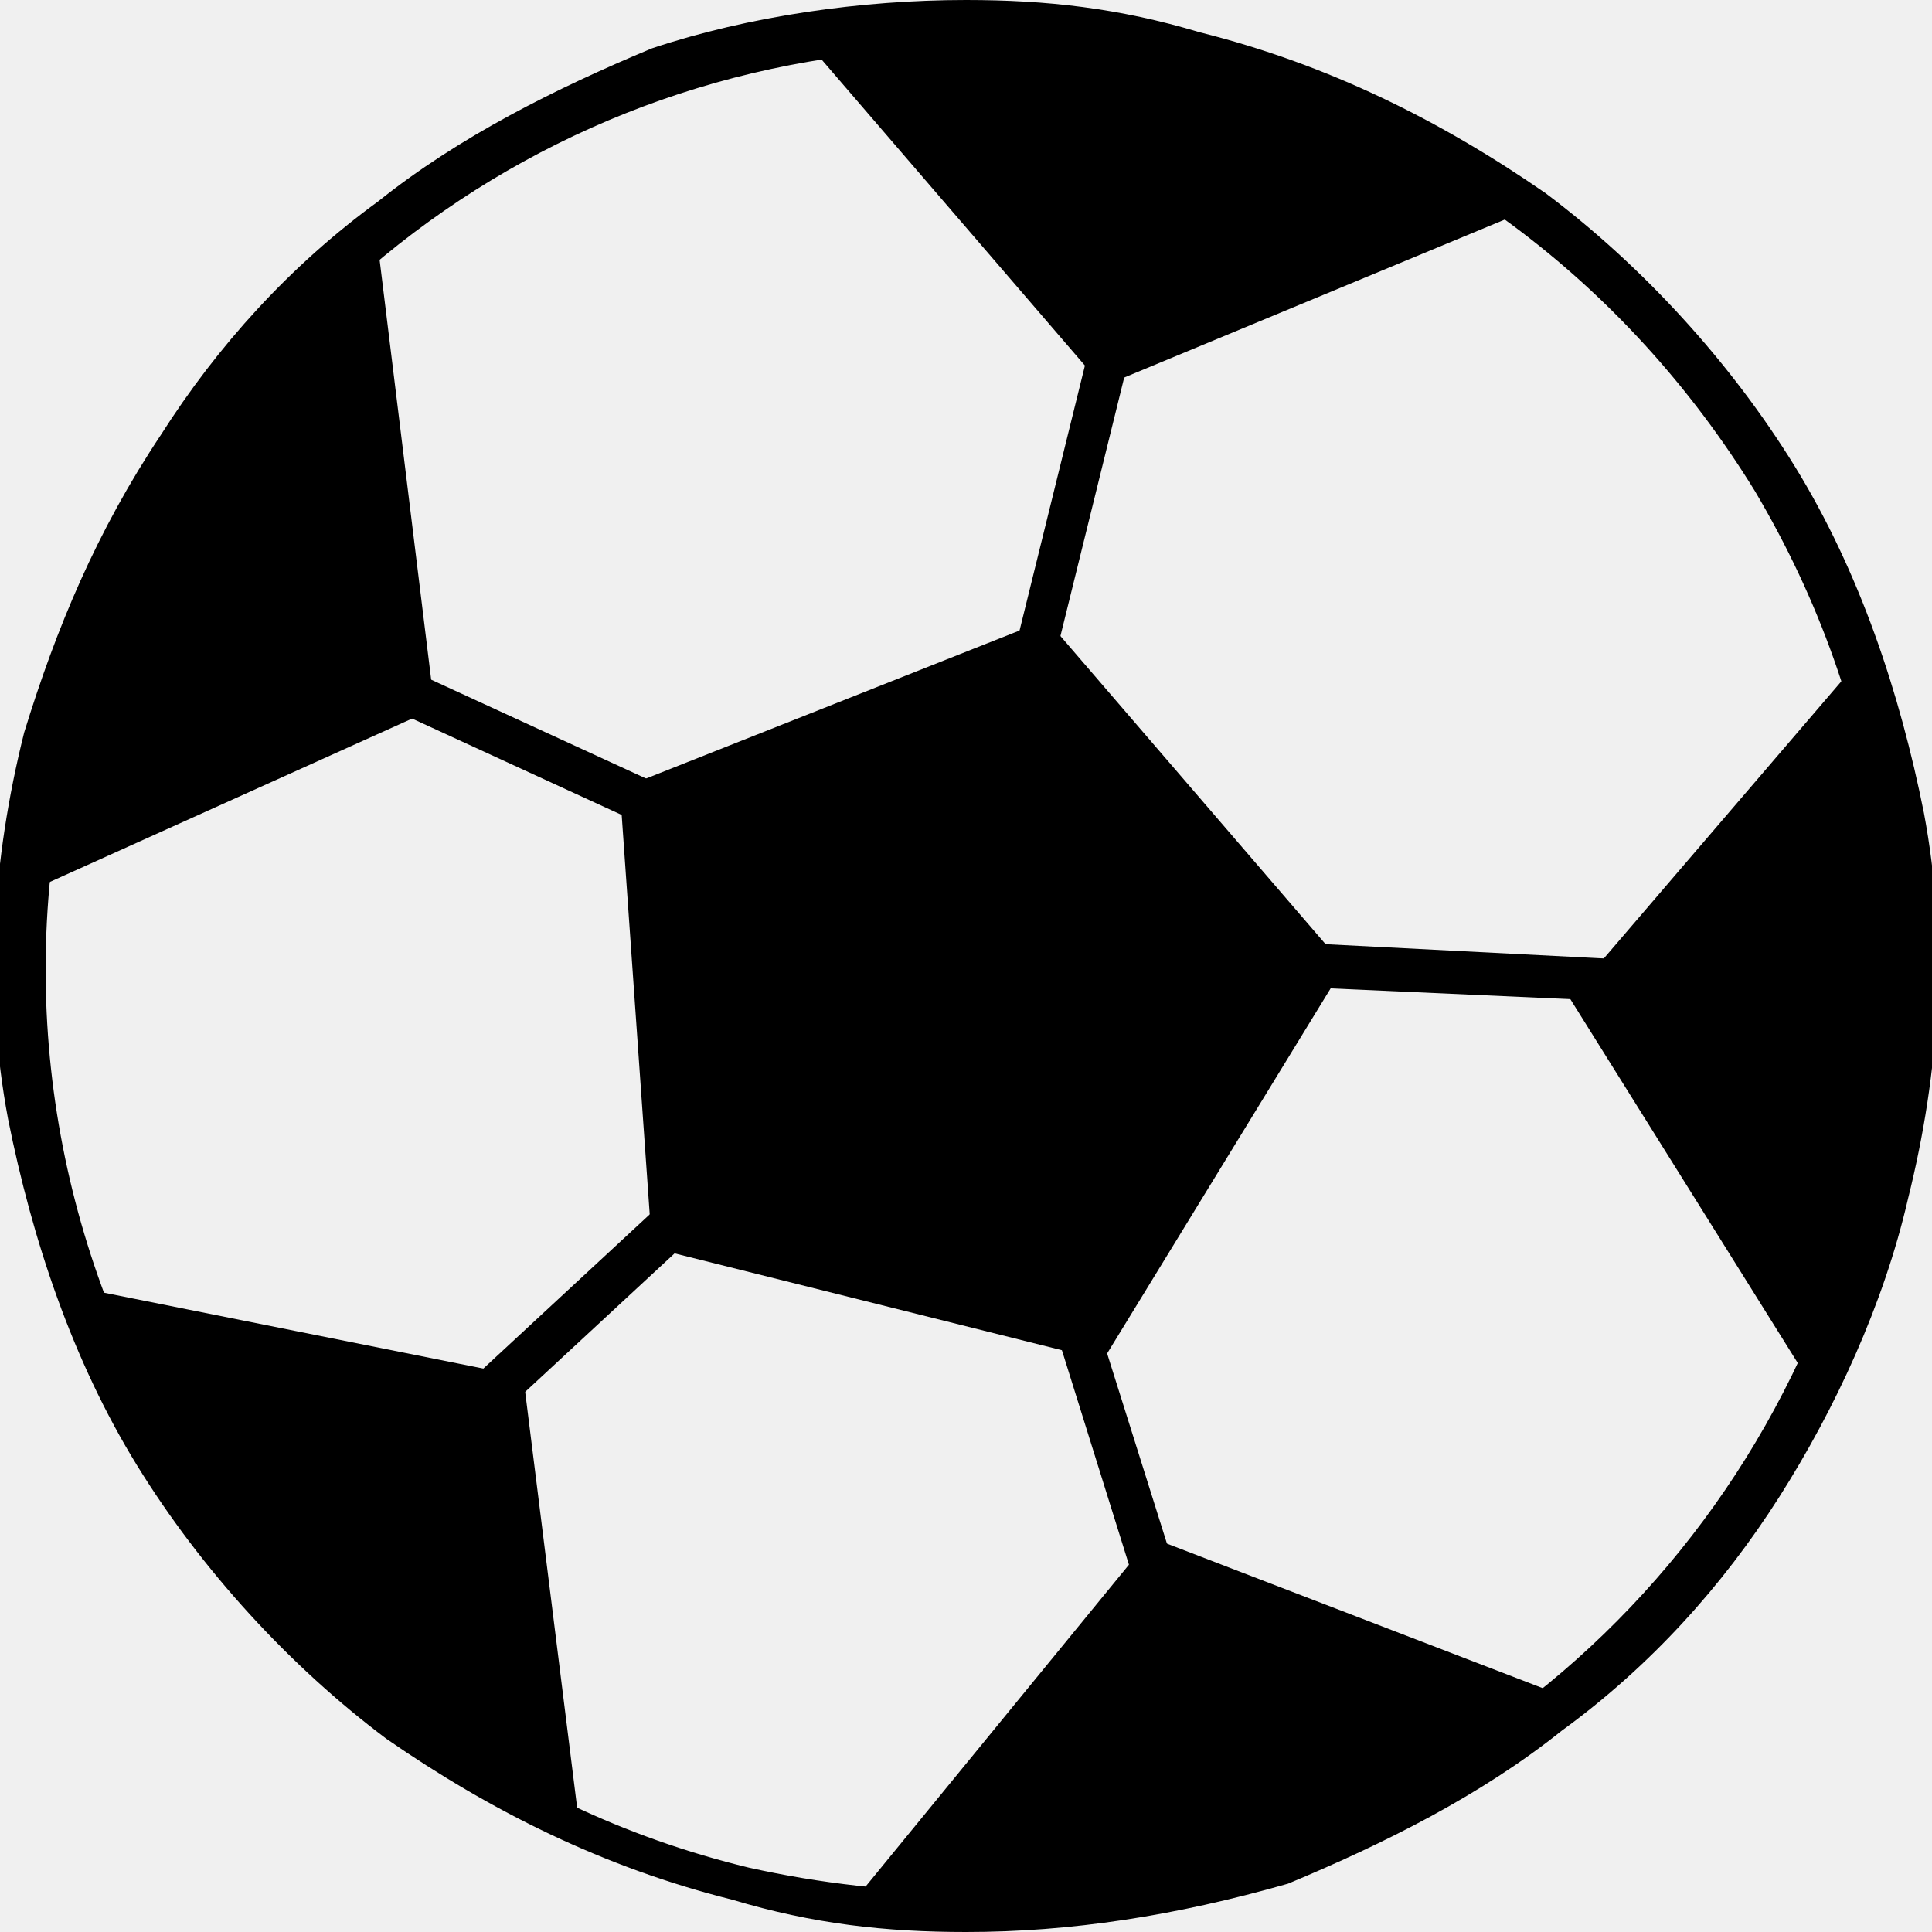
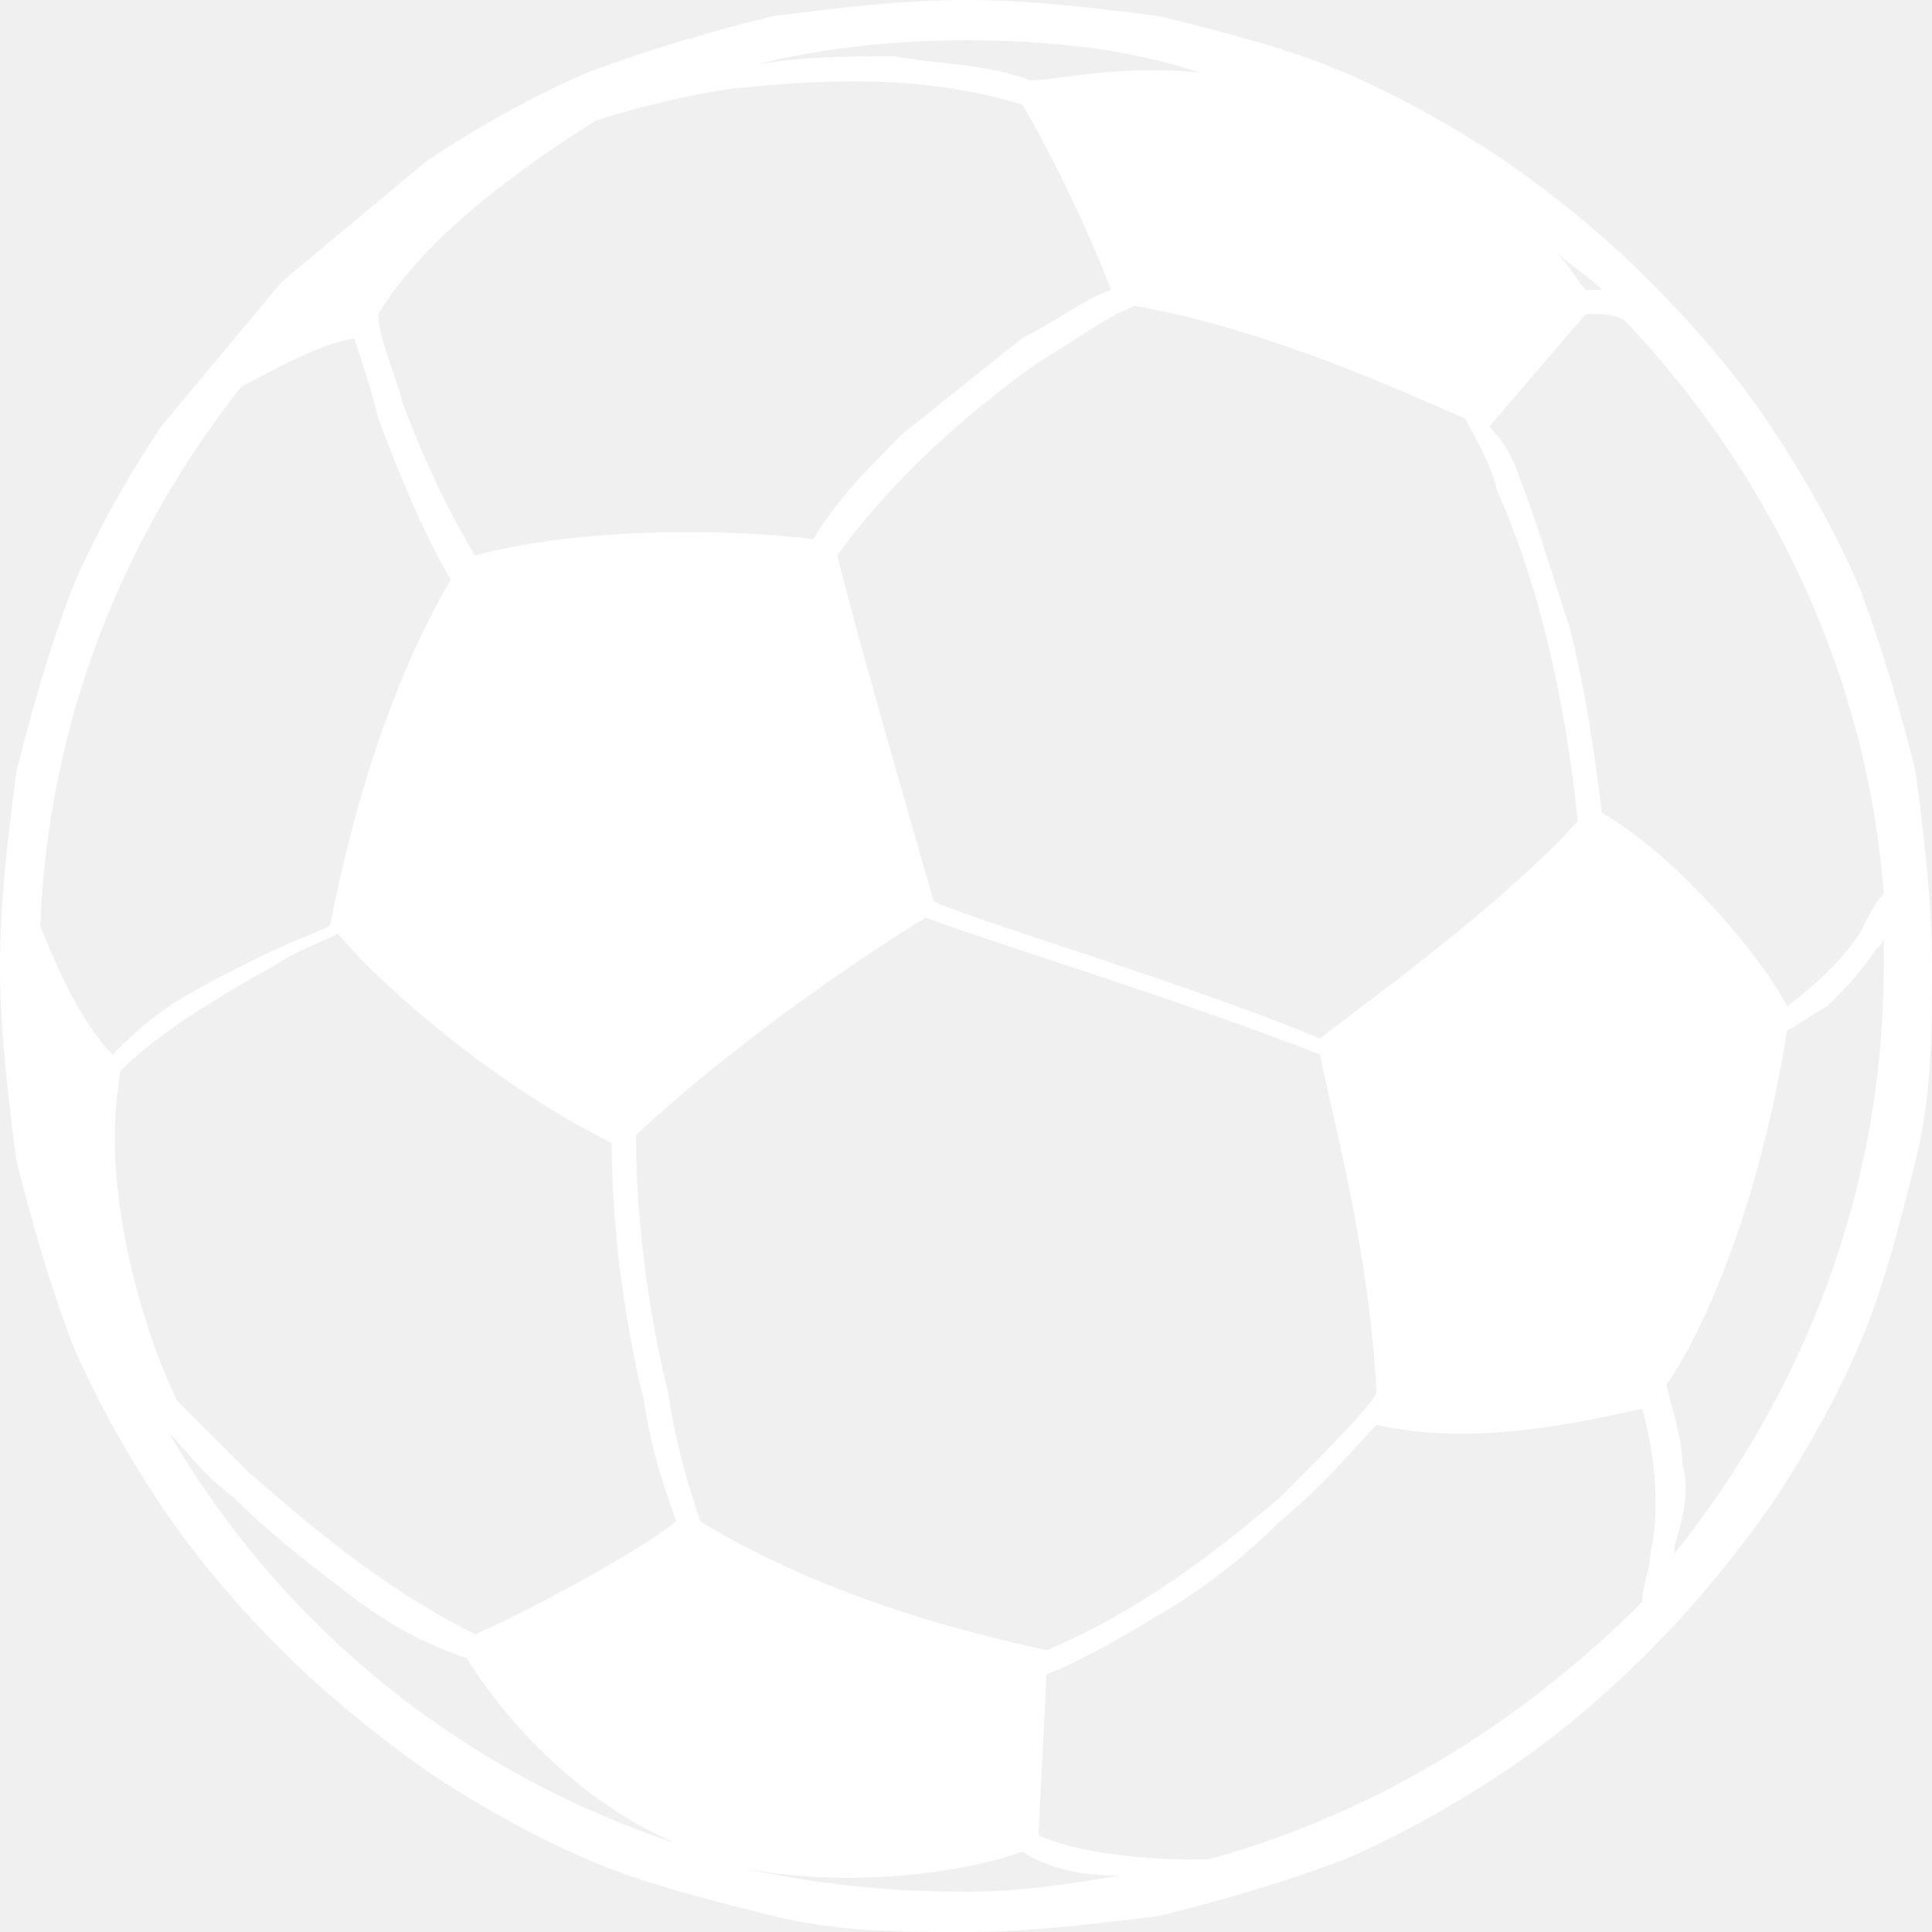
<svg xmlns="http://www.w3.org/2000/svg" version="1.1" id="openIcon" x="0px" y="0px" viewBox="0 0 24 24" style="enable-background:new 0 0 24 24;" xml:space="preserve">
-   <path d="M12,24c-1,0-1.9-0.1-2.9-0.4c-1.6-0.4-3-1.1-4.3-2c-1.2-0.9-2.3-2.1-3.1-3.4s-1.3-2.8-1.6-4.3c-0.3-1.6-0.2-3.2,0.2-4.8  C0.7,7.8,1.2,6.6,2,5.4c0.7-1.1,1.6-2.1,2.7-2.9c1-0.8,2.2-1.4,3.4-1.9C9.3,0.2,10.7,0,12,0c1,0,1.9,0.1,2.9,0.4  c1.6,0.4,3,1.1,4.3,2c1.2,0.9,2.3,2.1,3.1,3.4c0.8,1.3,1.3,2.8,1.6,4.3c0.3,1.6,0.2,3.2-0.2,4.8c-0.3,1.3-0.9,2.6-1.6,3.7  s-1.6,2.1-2.7,2.9c-1,0.8-2.2,1.4-3.4,1.9C14.6,23.8,13.3,24,12,24L12,24z M12,0.6c-5.3,0-9.8,3.6-11.1,8.7  c-1.5,6.1,2.2,12.4,8.4,13.9c0.9,0.2,1.8,0.3,2.7,0.3c5.3,0,9.8-3.6,11.1-8.7c0.7-3,0.3-6-1.3-8.7c-1.6-2.6-4.1-4.5-7.1-5.2  C13.8,0.7,12.9,0.6,12,0.6L12,0.6z" />
-   <path d="M14.4,0.8l0.5,0.1l-3.7,15l-0.5-0.1L14.4,0.8z" />
-   <path d="M11.4,12l0.4,0.4L3.6,20l-0.4-0.4L11.4,12z" />
-   <path d="M8.1,11.3l15.6,0.8v0.5L8.1,11.9V11.3z" />
-   <path d="M11.2,8.7L15.7,23l-0.5,0.2L10.7,8.8L11.2,8.7z" />
-   <path d="M2,6.9l13.7,6.3l-0.2,0.5L1.8,7.4L2,6.9z" />
-   <path d="M5.4,8.8L4.7,3.1H4.4C2.6,4.6,1.2,6.7,0.6,9.2c-0.2,0.6-0.3,1.3-0.3,1.9L5.4,8.8z" />
-   <path d="M6.5,17.1L1,16c1.1,2.9,3.3,5.4,6.2,6.7L6.5,17.1z" />
-   <path d="M10.7,23.5l0.1,0.2c3.2,0.3,6.3-0.7,8.7-2.6l-5.2-2L10.7,23.5z" />
-   <path d="M19.5,12.4l3,4.8c0.4-0.8,0.7-1.6,0.9-2.4c0.6-2.3,0.4-4.5-0.3-6.6L19.5,12.4z" />
-   <path d="M10,0.5l3.7,4.3L19,2.6c-1.2-0.9-2.6-1.6-4.2-2S11.5,0.2,10,0.5L10,0.5z" />
-   <path d="M13.7,16.9l3-4.9L13,7.7L7.7,9.8l0.4,5.7L13.7,16.9z" />
+   <style type="text/css">
+ 	.st0{fill:#FFFFFF;}
+ </style>
+   <path class="st0" d="M23.8,9.6c-0.2-0.8-0.4-1.5-0.7-2.3c-0.3-0.7-0.7-1.4-1.1-2s-0.9-1.2-1.5-1.8s-1.1-1-1.8-1.5  c-0.6-0.4-1.3-0.8-2-1.1c-0.7-0.3-1.5-0.5-2.3-0.7C13.6,0.1,12.8,0,12,0s-1.6,0.1-2.4,0.2C8.8,0.4,8.1,0.6,7.3,0.9  C6.6,1.2,5.9,1.6,5.3,2C4.7,2.5,4.1,3,3.5,3.5C3,4.1,2.5,4.7,2,5.3c-0.4,0.6-0.8,1.3-1.1,2C0.6,8.1,0.4,8.8,0.2,9.6  C0.1,10.4,0,11.2,0,12s0.1,1.6,0.2,2.4c0.2,0.8,0.4,1.5,0.7,2.3c0.3,0.7,0.7,1.4,1.1,2s0.9,1.2,1.5,1.8C4,21,4.6,21.5,5.3,22  c0.6,0.4,1.3,0.8,2,1.1c0.7,0.3,1.5,0.5,2.3,0.7S11.2,24,12,24c0.8,0,1.6-0.1,2.4-0.2c0.8-0.2,1.5-0.4,2.3-0.7  c0.7-0.3,1.4-0.7,2-1.1s1.2-0.9,1.8-1.5c0.5-0.5,1-1.1,1.5-1.8c0.4-0.6,0.8-1.3,1.1-2c0.3-0.7,0.5-1.5,0.7-2.3S24,12.8,24,12  C24,11.2,23.9,10.4,23.8,9.6z M15,23.1c-0.4,0-1.4,0-2.1-0.3l0.1-2c0.5-0.2,1-0.5,1.5-0.8s1-0.7,1.4-1.1c0.6-0.5,1-1,1.2-1.2  c1.3,0.3,2.8-0.1,3.3-0.2c0.2,0.7,0.2,1.4,0.1,1.8c0,0.2-0.1,0.4-0.1,0.6C19,21.3,17.2,22.5,15,23.1z M7.6,14.2  c0,1.2,0.2,2.4,0.4,3.2c0.1,0.7,0.3,1.2,0.4,1.5c-0.5,0.4-2,1.2-2.5,1.4c-1.2-0.6-2.1-1.4-2.8-2c-0.4-0.4-0.7-0.7-0.9-0.9  c-0.3-0.6-1-2.5-0.7-4.1c0.4-0.4,1-0.8,1.9-1.3c0.3-0.2,0.6-0.3,0.8-0.4C4.6,12.1,6,13.4,7.6,14.2z M5.9,6.9C5.6,6.4,5.3,5.8,5,5  C4.9,4.6,4.7,4.2,4.7,3.9c0.6-1,1.9-1.9,2.7-2.4c0.3-0.1,1-0.3,1.7-0.4c1-0.1,2.3-0.2,3.6,0.2c0.3,0.5,0.8,1.5,1.1,2.3  c-0.3,0.1-0.7,0.4-1.1,0.6c-0.5,0.4-1,0.8-1.5,1.2c-0.4,0.4-0.8,0.8-1.1,1.3C9.4,6.6,7.4,6.5,5.9,6.9z M8.3,17.3  c-0.2-0.8-0.4-2-0.4-3.2c1.4-1.3,3.1-2.4,3.6-2.7c0.8,0.3,3.1,1,4.9,1.7c0.1,0.6,0.6,2.3,0.7,4.2c-0.1,0.2-0.6,0.7-1.2,1.3  c-0.7,0.6-1.7,1.4-2.9,1.9c-0.4-0.1-2.5-0.5-4.3-1.6C8.6,18.6,8.4,18,8.3,17.3z M16.4,12.9c-1.7-0.7-4.1-1.4-4.8-1.7  c-0.2-0.7-0.9-3.1-1.2-4.3c0.8-1.1,1.8-1.9,2.5-2.4c0.5-0.3,0.9-0.6,1.2-0.7c1.7,0.3,3.4,1.1,4.1,1.4c0.1,0.2,0.3,0.5,0.4,0.9  c0.4,0.9,0.8,2.2,1,4.1C18.6,11.3,16.9,12.5,16.4,12.9z M19.5,7.8c-0.2-0.6-0.4-1.3-0.6-1.8c-0.1-0.3-0.2-0.5-0.4-0.7l1.2-1.4  c0.2,0,0.4,0,0.5,0.1l0,0c1.8,1.9,3,4.4,3.2,7.1c-0.1,0.1-0.2,0.3-0.3,0.5c-0.2,0.3-0.5,0.6-0.9,0.9c-0.3-0.6-1.4-1.9-2.3-2.4  C19.8,9.3,19.7,8.6,19.5,7.8z M19.9,3.6c-0.1,0-0.1,0-0.2,0c-0.1-0.1-0.2-0.3-0.4-0.5C19.5,3.3,19.7,3.4,19.9,3.6z M12,0.5  c1,0,2,0.1,2.9,0.4c-1-0.1-1.8,0.1-2.1,0.1c-0.5-0.2-1.1-0.2-1.7-0.3c-0.6,0-1.1,0-1.7,0.1C10.2,0.6,11.1,0.5,12,0.5z M4.4,4.2  c0.1,0.3,0.2,0.6,0.3,1C5,6,5.3,6.7,5.6,7.2c-1,1.7-1.4,3.8-1.5,4.3c-0.2,0.1-0.5,0.2-0.9,0.4s-0.8,0.4-1.1,0.6  c-0.3,0.2-0.5,0.4-0.7,0.6C1,12.7,0.7,12,0.5,11.5C0.6,9,1.5,6.7,3,4.8C3.4,4.6,3.9,4.3,4.4,4.2z M2.9,18.6c0.4,0.4,0.9,0.8,1.3,1.1  c0.5,0.4,1,0.7,1.6,0.9c0.3,0.5,1.2,1.7,2.6,2.3c-2.7-0.9-4.9-2.7-6.3-5.1C2.3,18,2.5,18.3,2.9,18.6z M12,23.5c-1,0-1.9-0.1-2.8-0.3  c1.5,0.3,3,0,3.5-0.2c0.3,0.2,0.7,0.3,1.2,0.3C13.3,23.4,12.7,23.5,12,23.5z M20.9,18.2c0-0.3-0.1-0.6-0.2-1  c0.3-0.4,1.1-1.9,1.5-4.4c0.2-0.1,0.3-0.2,0.5-0.3c0.2-0.2,0.4-0.4,0.6-0.7c0.1-0.1,0.1-0.1,0.1-0.2c0,0.1,0,0.3,0,0.4  c0,2.8-1,5.3-2.6,7.3c0,0,0,0,0-0.1C20.9,18.9,21,18.5,20.9,18.2z" />
</svg>
